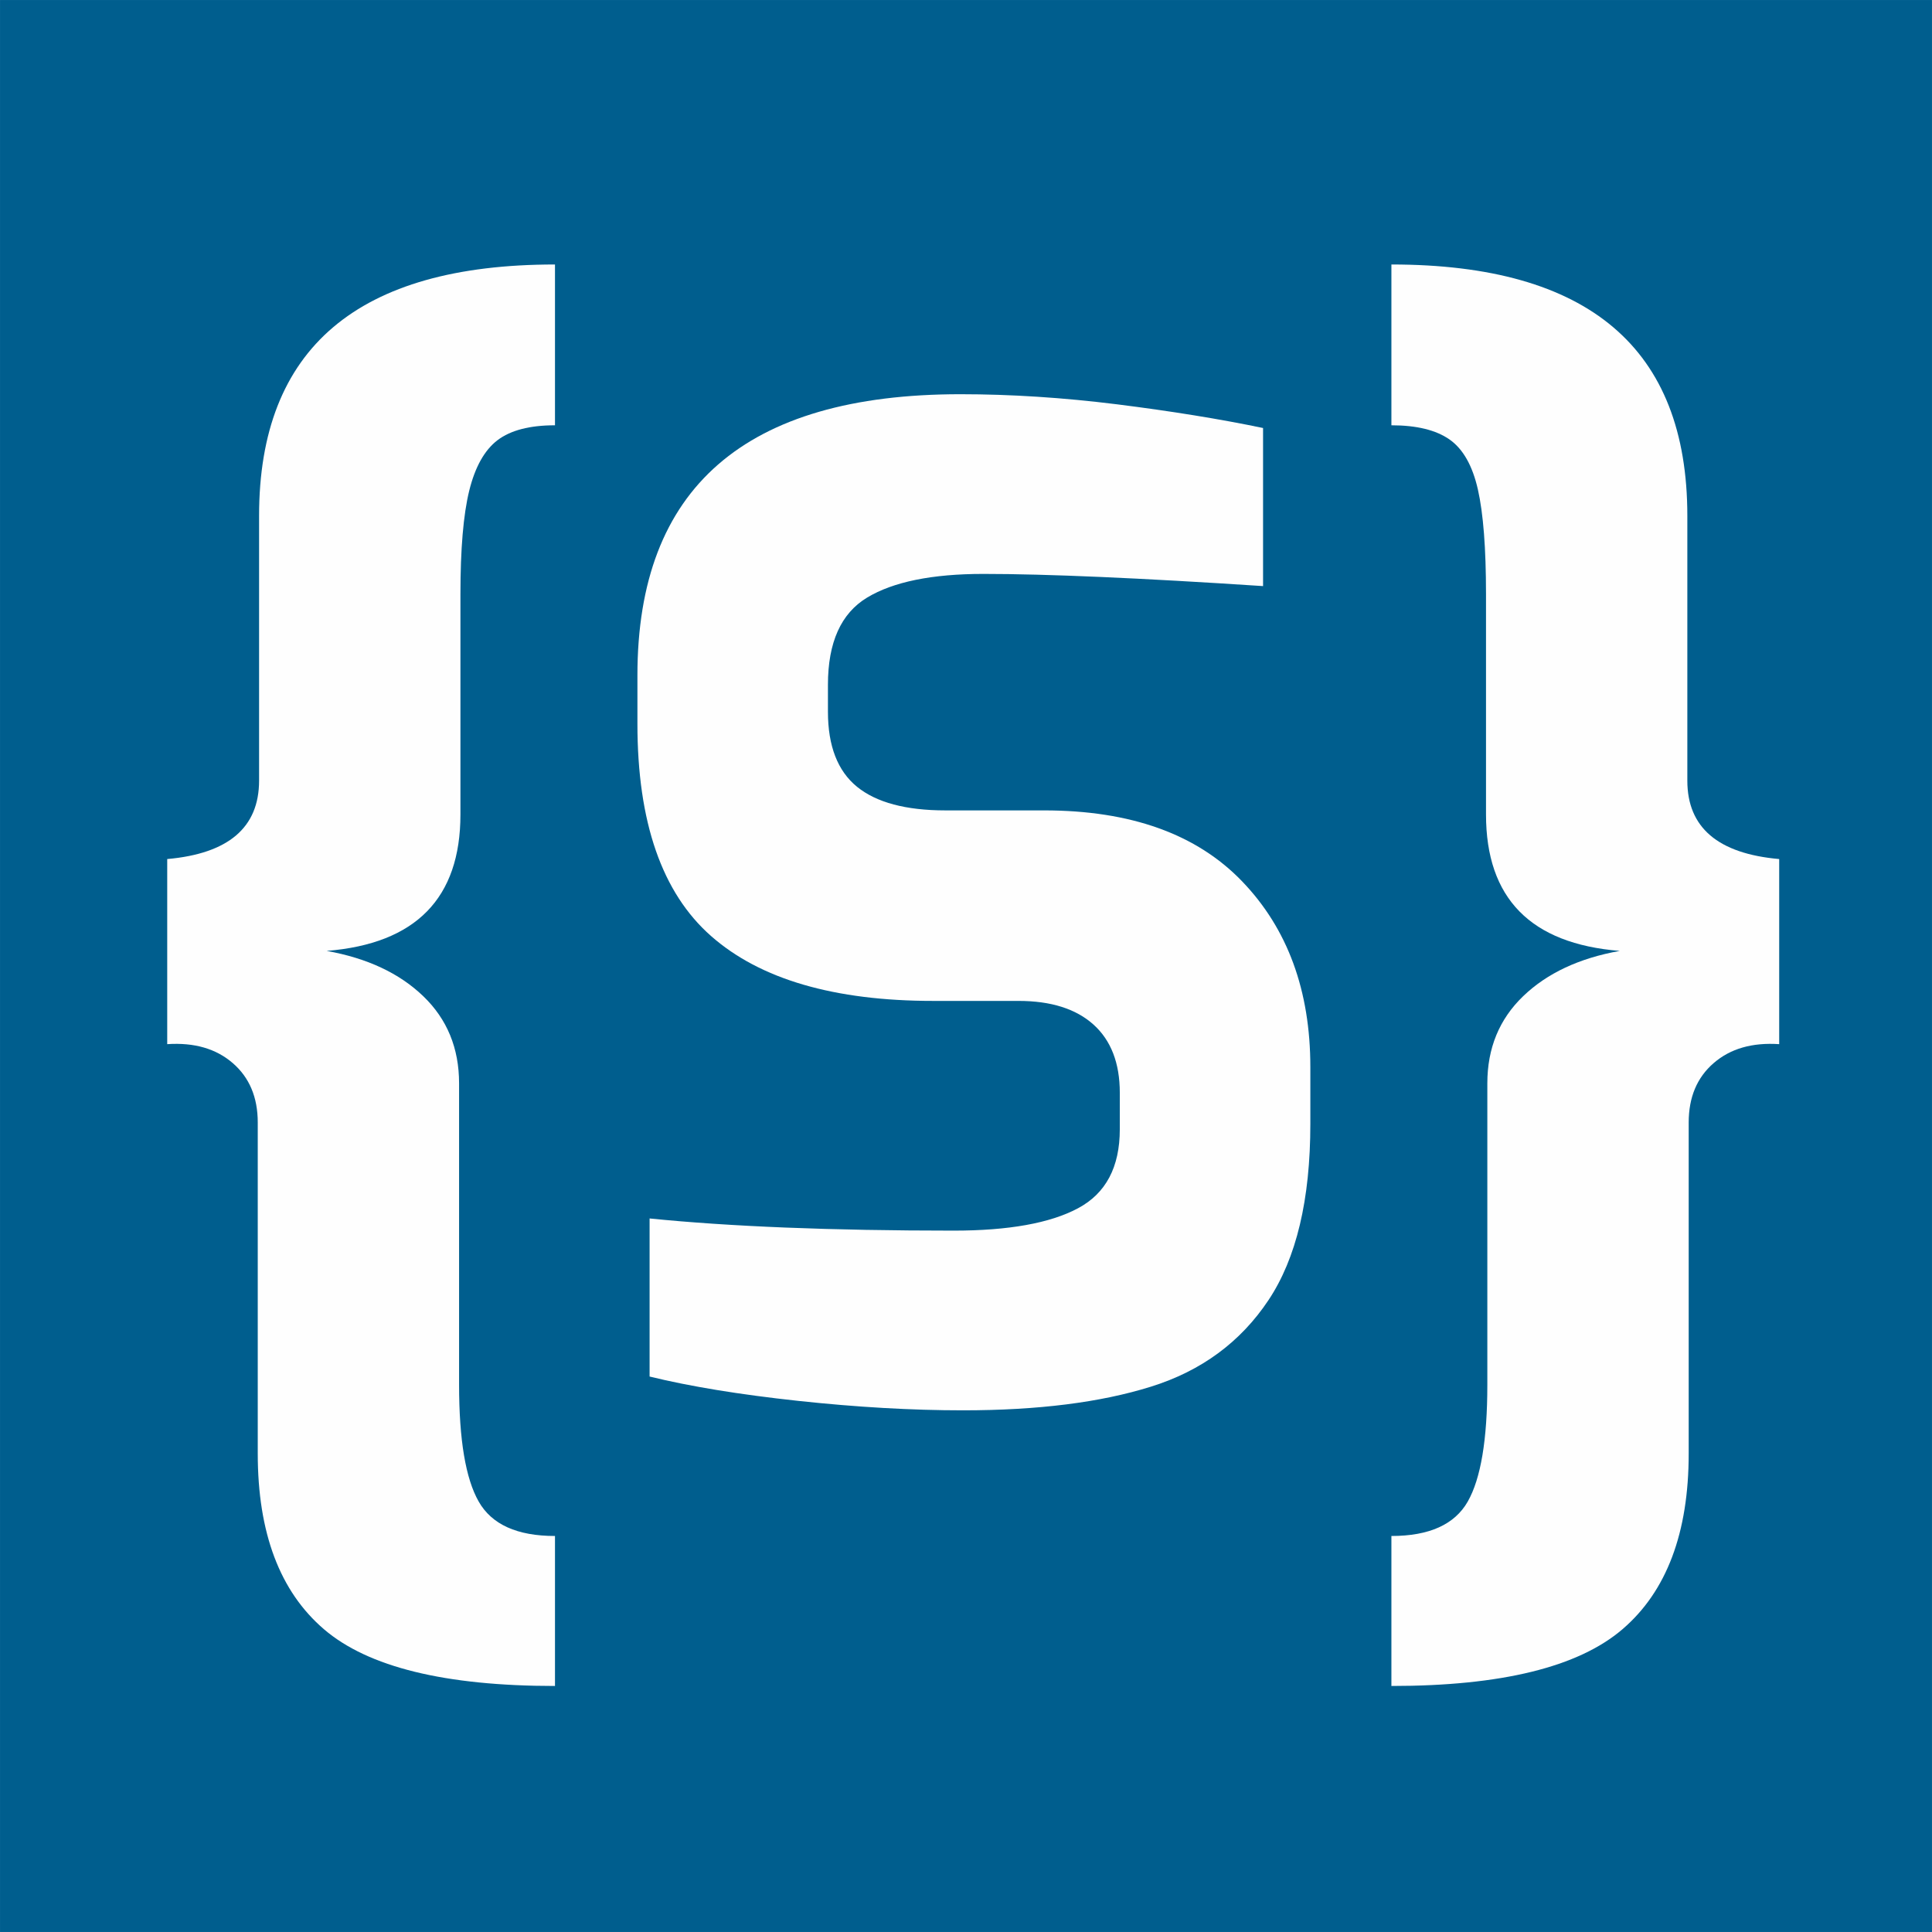
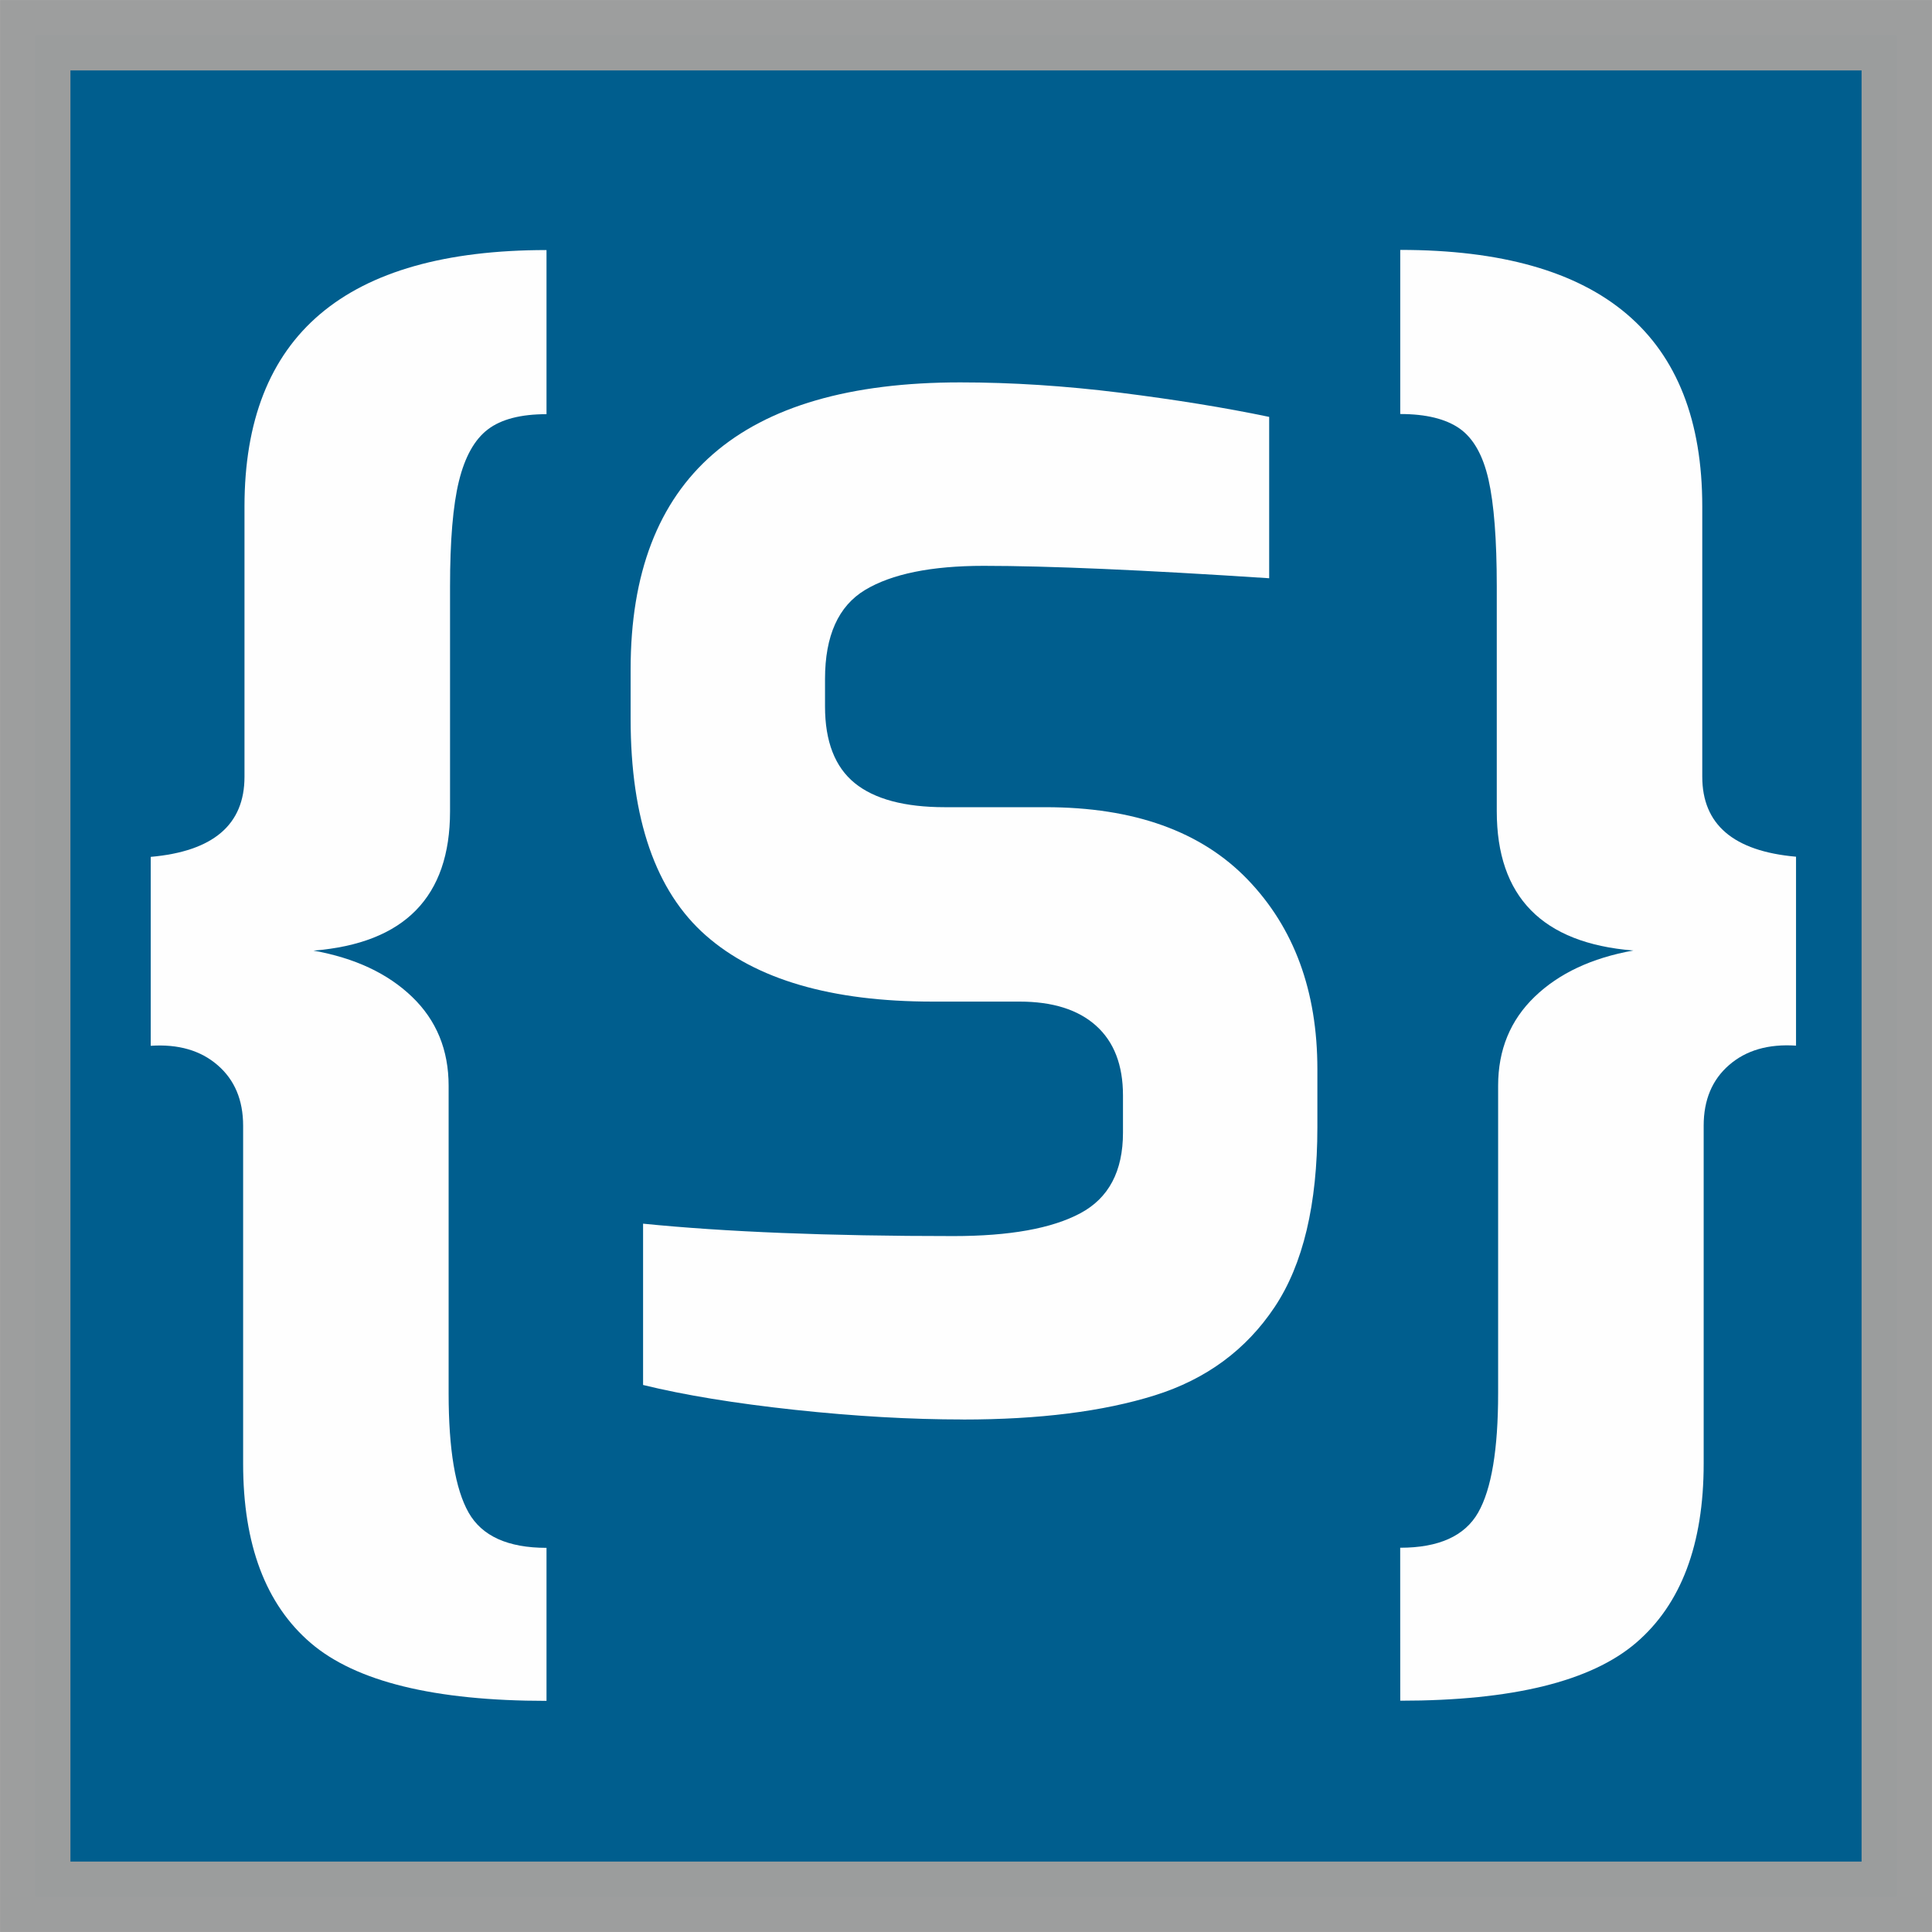
- <svg xmlns="http://www.w3.org/2000/svg" xml:space="preserve" width="143px" height="143px" version="1.1" style="shape-rendering:geometricPrecision; text-rendering:geometricPrecision; image-rendering:optimizeQuality; fill-rule:evenodd; clip-rule:evenodd" viewBox="0 0 611.19 611.19">
-   <defs>
-     <style type="text/css">
-    
-     .str0 {stroke:#005E8E;stroke-width:34.19;stroke-miterlimit:22.926}
-     .fil0 {fill:#005E8E}
-     .fil1 {fill:#FEFEFE;fill-rule:nonzero}
-    
-   </style>
-   </defs>
-   <g id="Layer_x0020_1">
-     <rect class="fil0 str0" x="17.1" y="17.1" width="576.99" height="576.99" />
-     <path class="fil1" d="M175.57 533.36c-34.76,0 -59.13,-5.98 -73.09,-17.95 -13.96,-11.97 -20.94,-30.5 -20.94,-55.57l0 -104.73c0,-7.98 -2.64,-14.25 -7.91,-18.8 -5.28,-4.57 -12.19,-6.56 -20.73,-5.99l0 -58.56c19.37,-1.71 29.06,-9.98 29.06,-24.8l0 -83.78c0,-53 31.21,-79.51 93.61,-79.51l0 50.87c-7.97,0 -14.03,1.57 -18.16,4.7 -4.13,3.14 -7.12,8.48 -8.98,16.03 -1.85,7.56 -2.77,18.46 -2.77,32.7l0 69.68c0,26.5 -14.11,40.9 -42.32,43.17 12.82,2.29 23.01,7.06 30.56,14.33 7.55,7.26 11.33,16.45 11.33,27.57l0 95.32c0,17.38 2.06,29.71 6.2,36.97 4.13,7.27 12.18,10.9 24.14,10.9l0 47.45z" />
-     <path id="1" class="fil1" d="M304.67 446.16c-16.25,0 -33.63,-1 -52.15,-2.99 -18.53,-2 -34.2,-4.56 -47.02,-7.7l0 -50.01c25.36,2.56 57.42,3.85 96.18,3.85 17.38,0 30.49,-2.35 39.32,-7.06 8.84,-4.7 13.25,-13.03 13.25,-25l0 -11.54c0,-9.4 -2.78,-16.6 -8.33,-21.59 -5.56,-4.99 -13.47,-7.48 -23.73,-7.48l-26.93 0c-31.34,0 -54.78,-6.84 -70.31,-20.52 -15.53,-13.67 -23.3,-36.05 -23.3,-67.11l0 -15.39c0,-59.27 34.05,-88.91 102.16,-88.91 15.96,0 32.49,1.07 49.59,3.2 17.1,2.15 32.48,4.64 46.17,7.49l0 50.01c-39.05,-2.57 -68.54,-3.85 -88.49,-3.85 -16.24,0 -28.5,2.5 -36.76,7.48 -8.27,4.99 -12.4,14.18 -12.4,27.58l0 8.54c0,10.83 3.07,18.74 9.19,23.73 6.13,4.98 15.46,7.48 28,7.48l31.2 0c27.36,0 48.24,7.48 62.63,22.44 14.39,14.96 21.59,34.55 21.59,58.78l0 17.95c0,23.94 -4.42,42.53 -13.26,55.78 -8.83,13.25 -21.23,22.38 -37.19,27.36 -15.96,4.99 -35.76,7.48 -59.41,7.48z" />
-     <path id="2" class="fil1" d="M440.17 485.91c11.97,0 20.02,-3.63 24.16,-10.9 4.13,-7.26 6.19,-19.59 6.19,-36.97l0 -95.32c0,-11.12 3.78,-20.31 11.33,-27.57 7.55,-7.27 17.74,-12.04 30.56,-14.33 -28.21,-2.27 -42.31,-16.67 -42.31,-43.17l0 -69.68c0,-14.53 -0.86,-25.57 -2.57,-33.13 -1.71,-7.54 -4.7,-12.82 -8.97,-15.81 -4.28,-2.99 -10.41,-4.49 -18.39,-4.49l0 -50.87c62.41,0 93.62,26.51 93.62,79.51l0 83.78c0,14.82 9.68,23.09 29.06,24.8l0 58.56c-8.55,-0.57 -15.46,1.42 -20.73,5.99 -5.27,4.55 -7.9,10.82 -7.9,18.8l0 104.73c0,25.07 -6.99,43.6 -20.95,55.57 -13.97,11.97 -38.33,17.95 -73.1,17.95l0 -47.45z" />
+ <svg xmlns="http://www.w3.org/2000/svg" width="140" height="140" viewBox="0 0 37.042 37.042" version="1.1" id="svg13574">
+   <defs id="defs13571" />
+   <g id="layer1" transform="translate(-26.45833,-68.79166)">
+     <g id="g20224" transform="matrix(0.9992462,0,0,0.9992462,-65.68311,1.014781)">
+       <rect class="fil0 str0" x="92.887" y="68.504" width="35.718" height="35.718" id="rect19321" style="clip-rule:evenodd;fill:#005e8e;fill-rule:evenodd;stroke:#9d9e9e;stroke-width:1.351;stroke-miterlimit:22.926;stroke-dasharray:none;stroke-opacity:0.989;image-rendering:optimizeQuality;shape-rendering:geometricPrecision;text-rendering:geometricPrecision" />
+       <path class="fil1" d="m 102.697,100.463 c -2.152,0 -3.66,-0.37 -4.525,-1.111 -0.864,-0.741 -1.296,-1.888 -1.296,-3.44 v -6.483 c 0,-0.494 -0.163,-0.882 -0.49,-1.164 -0.327,-0.283 -0.755,-0.406 -1.283,-0.371 v -3.625 c 1.199,-0.106 1.799,-0.618 1.799,-1.535 v -5.186 c 0,-3.281 1.932,-4.922 5.795,-4.922 v 3.149 c -0.493,0 -0.869,0.097 -1.124,0.291 -0.256,0.194 -0.441,0.525 -0.556,0.992 -0.115,0.468 -0.171,1.143 -0.171,2.024 v 4.314 c 0,1.64 -0.873,2.532 -2.62,2.672 0.794,0.142 1.424,0.437 1.892,0.887 0.467,0.449 0.701,1.018 0.701,1.707 v 5.901 c 0,1.076 0.128,1.839 0.384,2.289 0.256,0.45 0.754,0.675 1.494,0.675 z" id="path19323" style="clip-rule:evenodd;fill:#fefefe;fill-rule:nonzero;stroke-width:0.062;image-rendering:optimizeQuality;shape-rendering:geometricPrecision;text-rendering:geometricPrecision" />
+       <path id="1" class="fil1" d="m 110.689,95.064 c -1.006,0 -2.082,-0.062 -3.228,-0.185 -1.147,-0.124 -2.117,-0.282 -2.911,-0.477 V 91.307 c 1.57,0.158 3.555,0.238 5.954,0.238 1.076,0 1.887,-0.145 2.434,-0.437 0.547,-0.291 0.82,-0.807 0.82,-1.548 v -0.714 c 0,-0.582 -0.172,-1.028 -0.516,-1.337 -0.344,-0.309 -0.834,-0.463 -1.469,-0.463 h -1.667 c -1.94,0 -3.391,-0.423 -4.353,-1.27 -0.961,-0.846 -1.442,-2.232 -1.442,-4.154 v -0.953 c 0,-3.669 2.108,-5.504 6.324,-5.504 0.988,0 2.011,0.066 3.07,0.198 1.059,0.133 2.011,0.287 2.858,0.464 v 3.096 c -2.417,-0.159 -4.243,-0.238 -5.478,-0.238 -1.005,0 -1.764,0.155 -2.276,0.463 -0.512,0.309 -0.768,0.878 -0.768,1.707 v 0.529 c 0,0.67 0.19,1.16 0.569,1.469 0.379,0.308 0.957,0.463 1.733,0.463 h 1.931 c 1.694,0 2.986,0.463 3.877,1.389 0.891,0.926 1.337,2.139 1.337,3.639 v 1.111 c 0,1.482 -0.274,2.633 -0.821,3.453 -0.547,0.82 -1.314,1.385 -2.302,1.694 -0.988,0.309 -2.214,0.463 -3.678,0.463 z" style="clip-rule:evenodd;fill:#fefefe;fill-rule:nonzero;stroke-width:0.062;image-rendering:optimizeQuality;shape-rendering:geometricPrecision;text-rendering:geometricPrecision" />
+       <path id="2" class="fil1" d="m 119.077,97.525 c 0.741,0 1.239,-0.225 1.496,-0.675 0.256,-0.449 0.383,-1.213 0.383,-2.289 v -5.901 c 0,-0.688 0.234,-1.257 0.701,-1.707 0.467,-0.45 1.098,-0.745 1.892,-0.887 -1.746,-0.141 -2.619,-1.032 -2.619,-2.672 v -4.314 c 0,-0.899 -0.053,-1.583 -0.159,-2.051 -0.106,-0.467 -0.291,-0.794 -0.555,-0.979 -0.265,-0.185 -0.644,-0.278 -1.138,-0.278 v -3.149 c 3.863,0 5.795,1.641 5.795,4.922 v 5.186 c 0,0.917 0.599,1.429 1.799,1.535 v 3.625 c -0.529,-0.035 -0.957,0.088 -1.283,0.371 -0.326,0.282 -0.489,0.67 -0.489,1.164 v 6.483 c 0,1.552 -0.433,2.699 -1.297,3.44 -0.865,0.741 -2.373,1.111 -4.525,1.111 z" style="clip-rule:evenodd;fill:#fefefe;fill-rule:nonzero;stroke-width:0.062;image-rendering:optimizeQuality;shape-rendering:geometricPrecision;text-rendering:geometricPrecision" />
+     </g>
  </g>
</svg>
